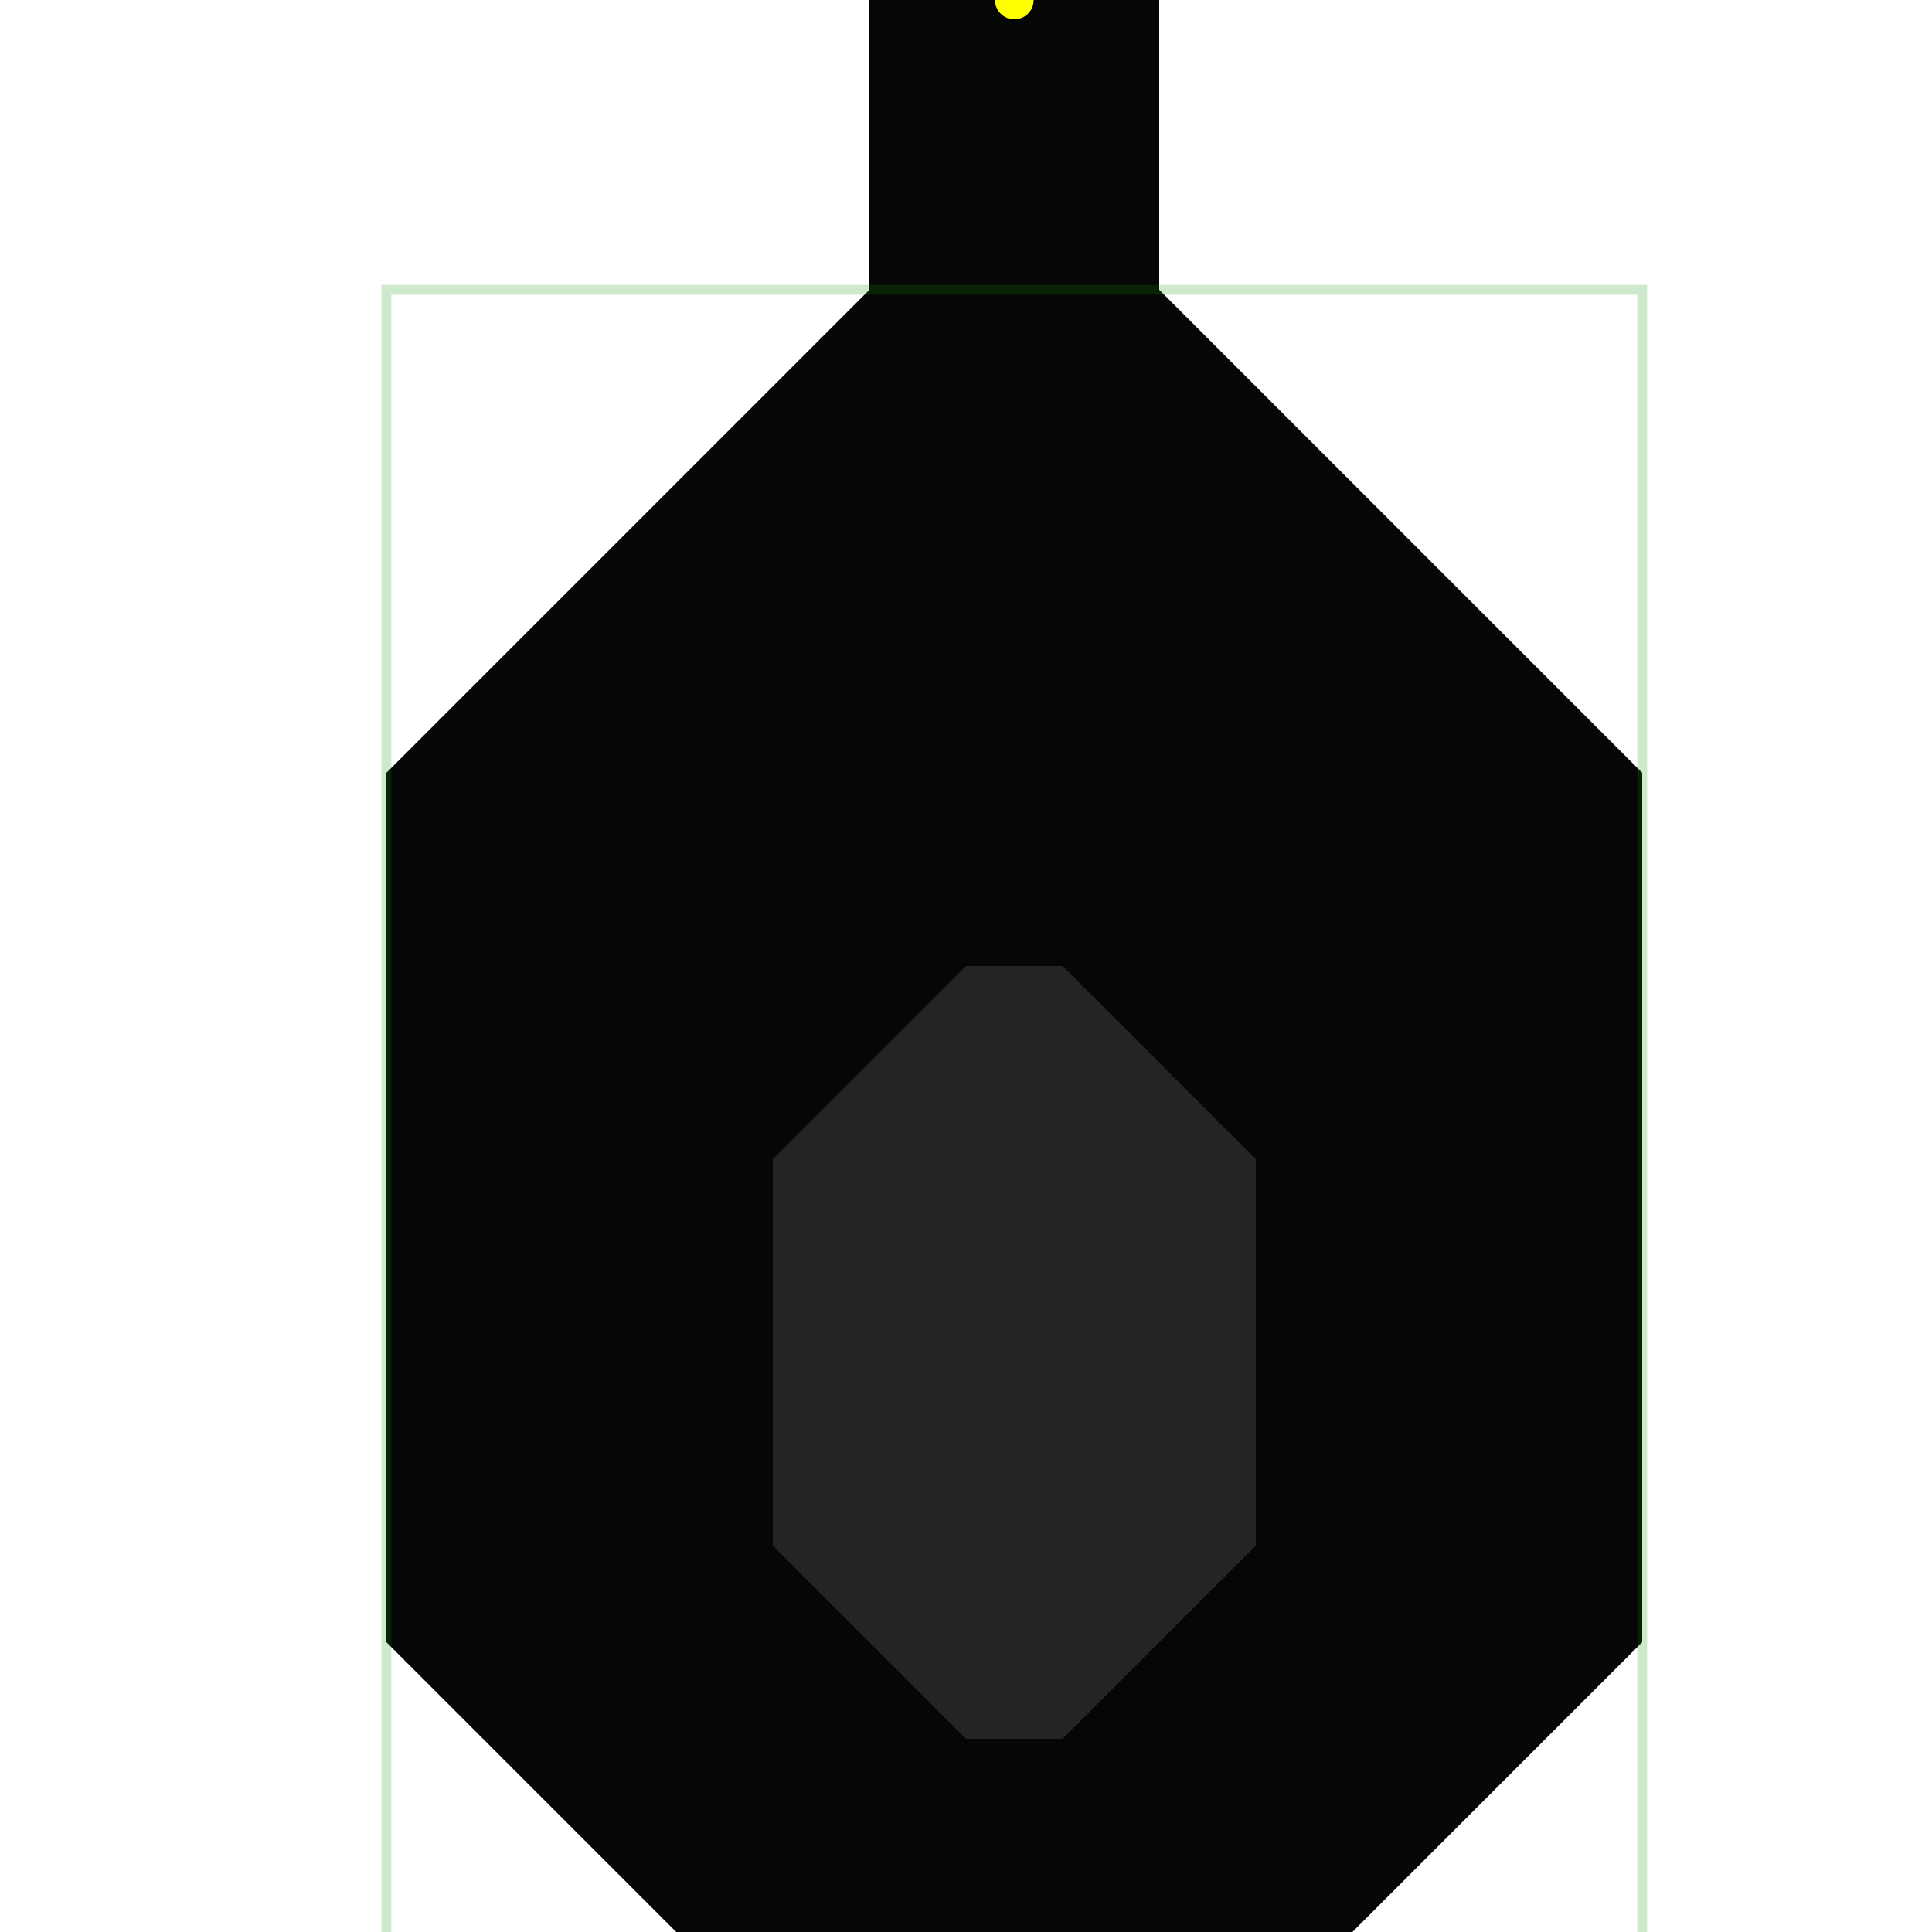
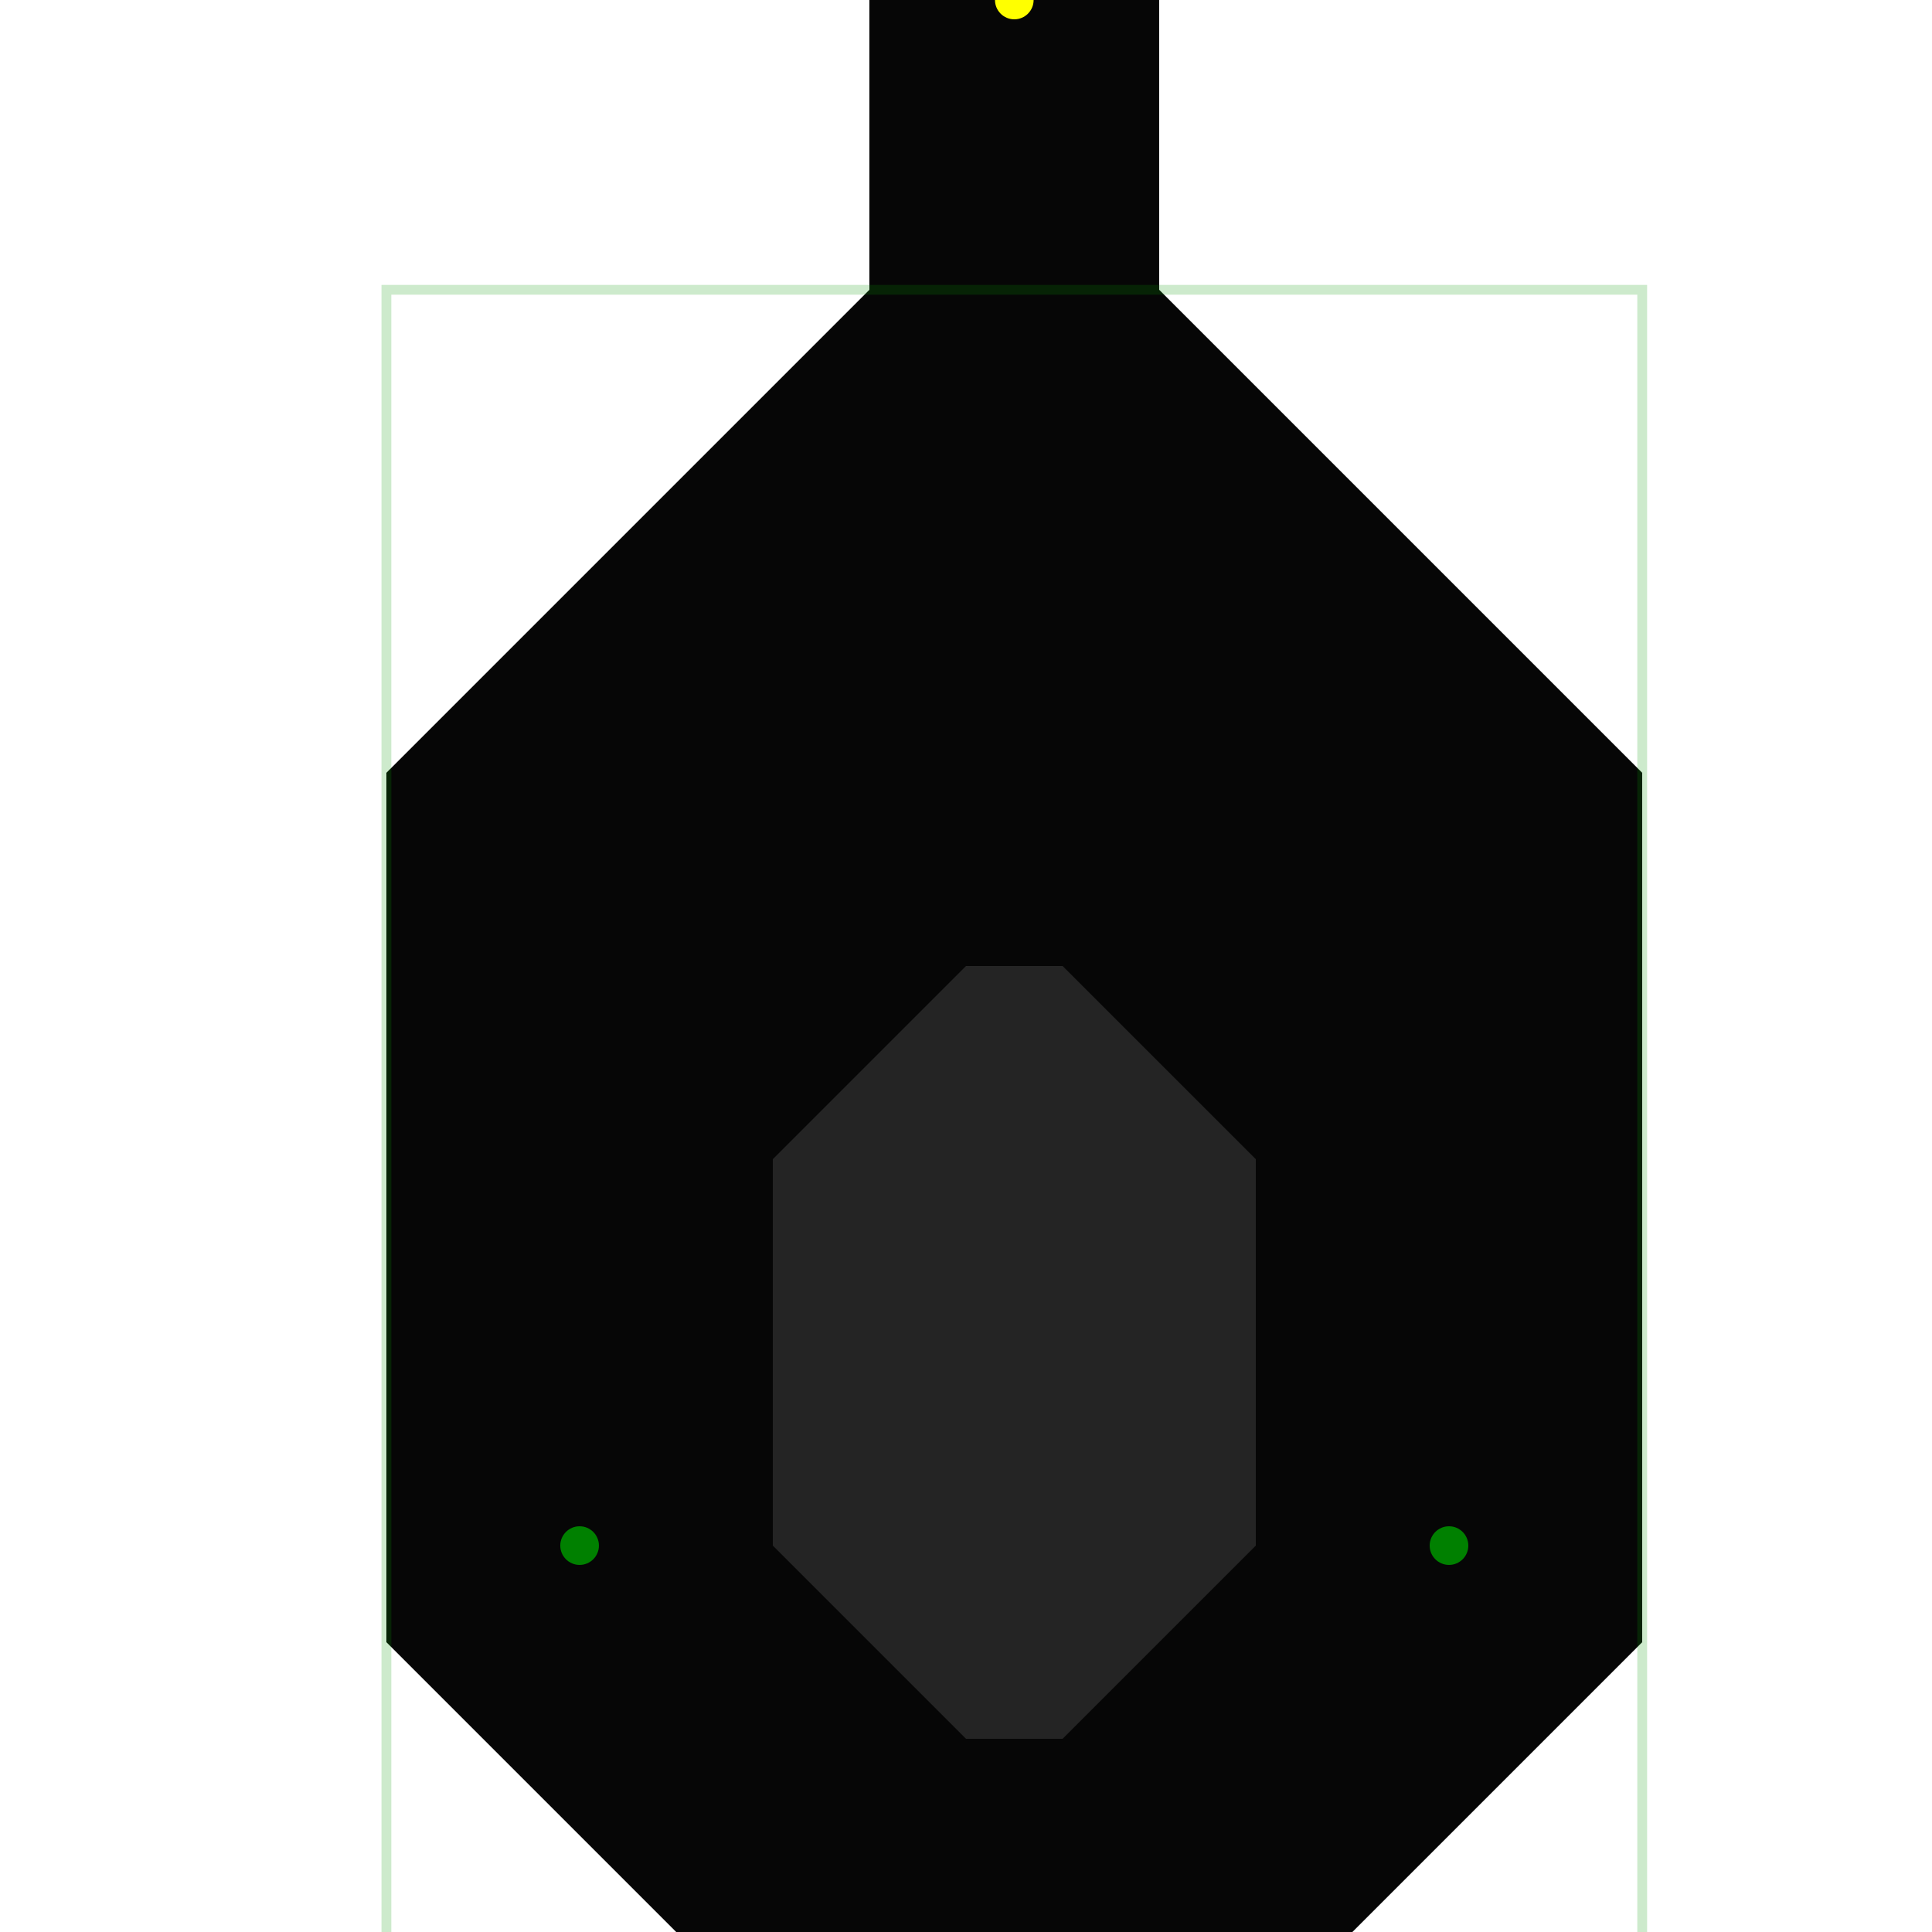
<svg xmlns="http://www.w3.org/2000/svg" width="100mm" height="100mm" viewBox="0 0 100 100" version="1.1" id="svg5">
  <defs id="defs2" />
  <g id="layer1">
    <path id="rect2617" style="fill:#060606;fill-opacity:1;stroke-width:5.439;stroke-linecap:round" d="M 40,105 20,85 20,40 45,15 V -5 L 30,-20 v -30 h 45 v 30 L 60,-5 v 20 l 25,25 2e-6,45 L 65,105 v 60 l -5,5 H 45 l -5,-5 z" />
  </g>
  <g id="layer3">
    <path id="rect6411" style="display:inline;mix-blend-mode:normal;fill:#242424;fill-opacity:1;stroke-width:2.642;stroke-linecap:round;stroke-miterlimit:4;stroke-dasharray:none" d="M 40,80 V 60 L 50,50 h 5 L 65,60 V 80 L 55,90 h -5 z" />
    <path id="path3402" style="display:inline;mix-blend-mode:normal;fill:#242424;fill-opacity:1;stroke-width:2.642;stroke-linecap:round;stroke-miterlimit:4;stroke-dasharray:none" d="m 45,-25 v -15 h 15 v 15 l -5,5 h -5 z" />
  </g>
  <g id="layer6">
    <path id="rect2749" style="fill:none;stroke:#089900;stroke-width:0.508;stroke-linecap:round;stroke-miterlimit:4;stroke-dasharray:none;stroke-opacity:0.2" d="M 20,15 H 85 V 150 H 20 Z" />
  </g>
  <g id="layer4">
    <circle style="fill:#008000;fill-opacity:1;stroke-width:2.646;stroke-linecap:round" id="path845-9-9-5-1" cx="52.5" cy="127.5" r="1">
      </circle>
+     <circle style="fill:#008000;fill-opacity:1;stroke-width:2.646;stroke-linecap:round" id="path845-9-9-5-1-2" cx="30" cy="80" r="1">
+       </circle>
+     <circle style="fill:#008000;fill-opacity:1;stroke-width:2.646;stroke-linecap:round" id="path845-9-9-5-1-1" cx="75" cy="80" r="1">
+       </circle>
  </g>
  <g id="layer5">
    <circle style="fill:#ffff00;fill-opacity:1;stroke-width:2.646;stroke-linecap:round" id="path845" cx="52.5" cy="157.5" r="1" />
    <circle style="fill:#ffff00;fill-opacity:1;stroke-width:2.646;stroke-linecap:round" id="path845-2" cx="52.5" cy="0" r="1" />
  </g>
</svg>
